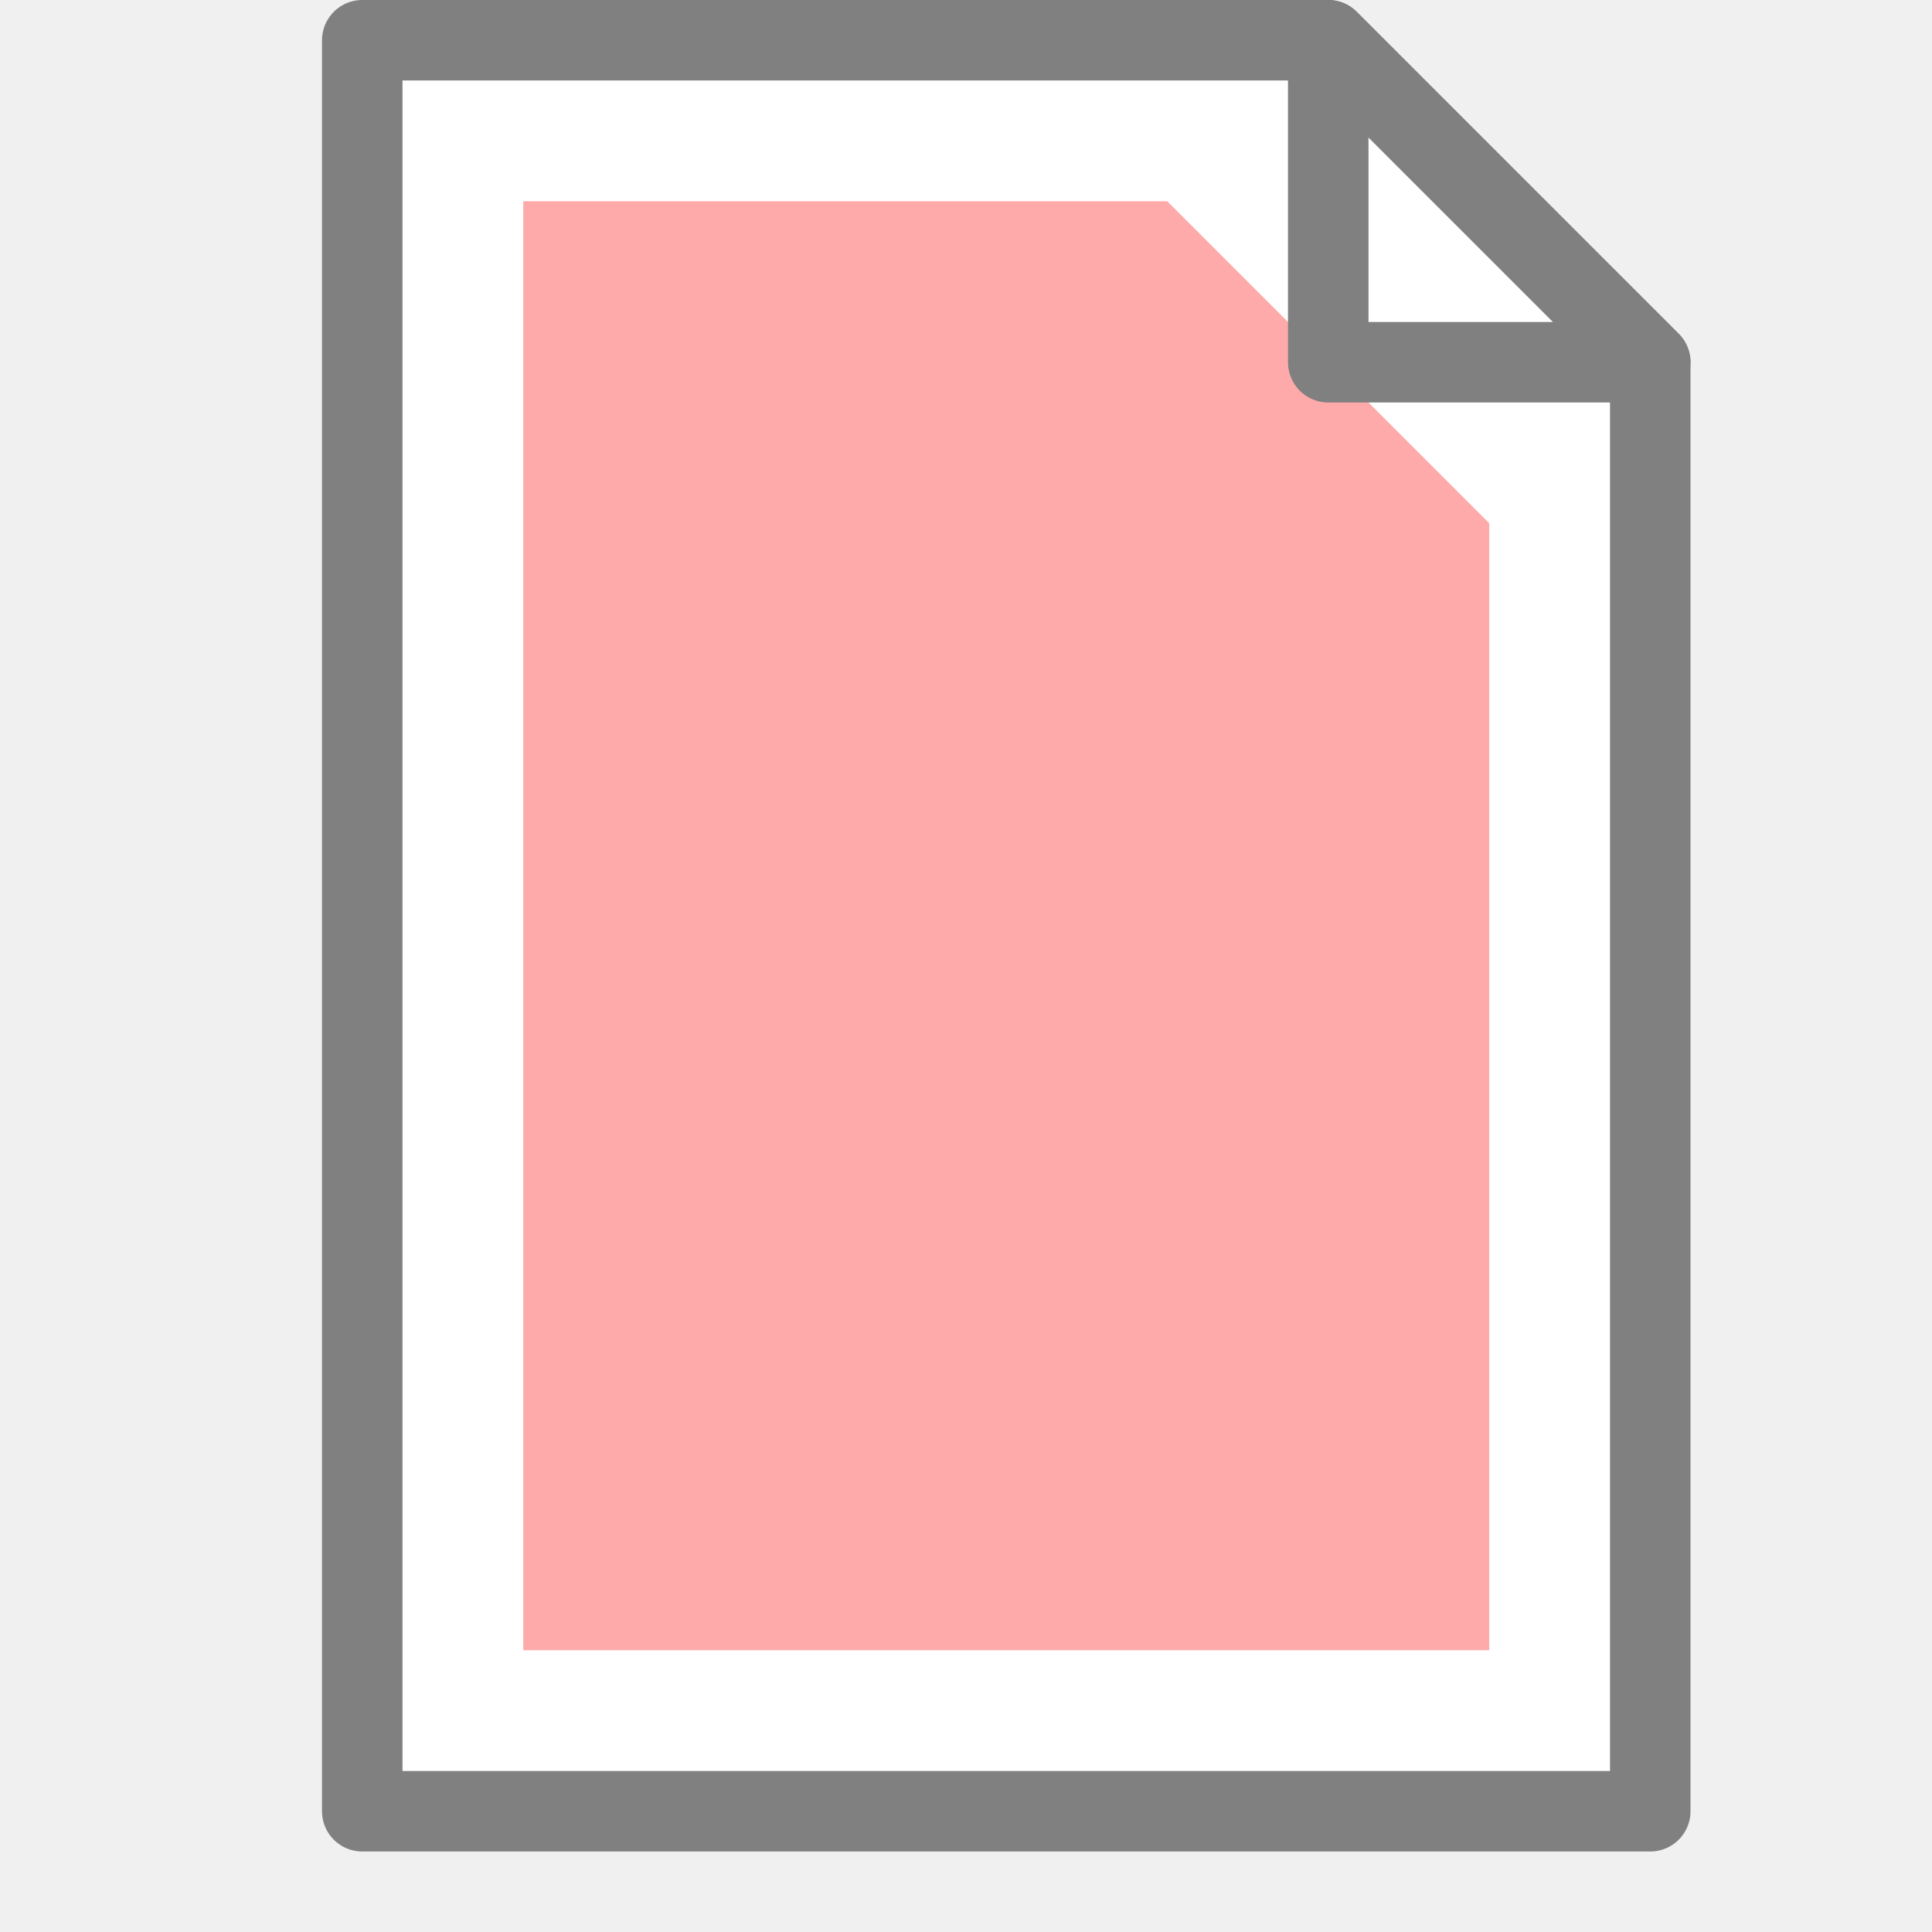
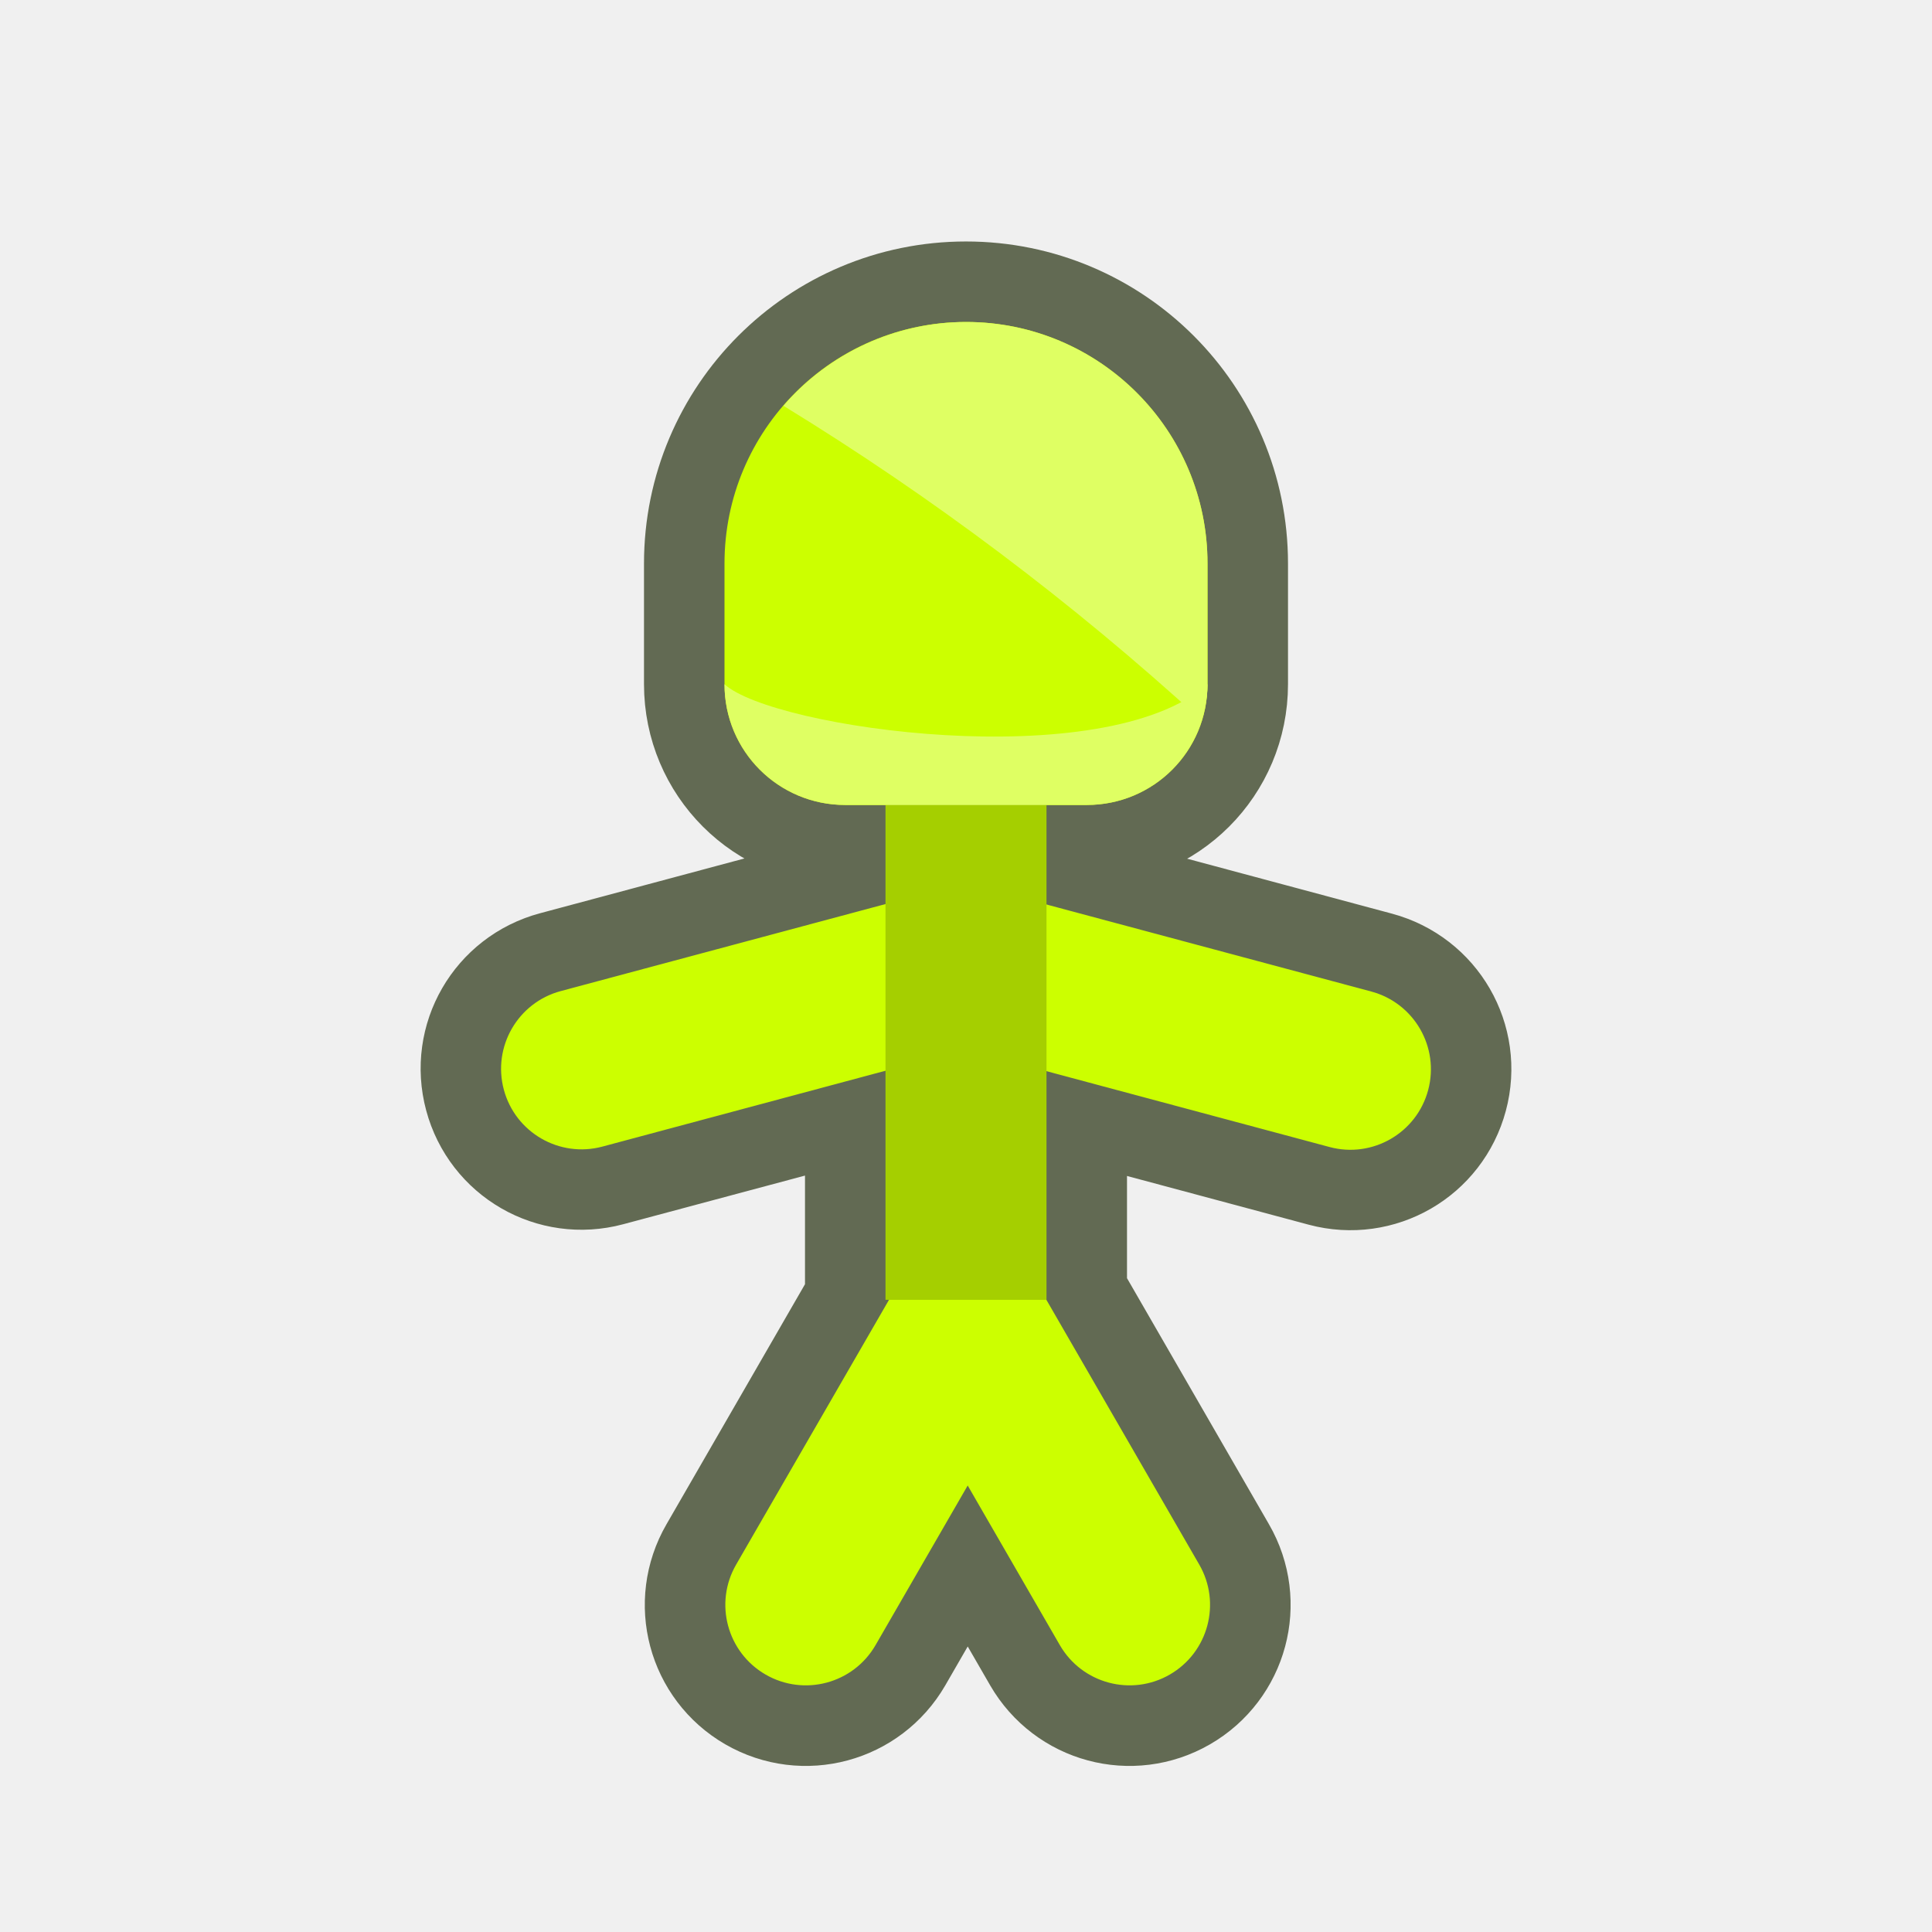
<svg xmlns="http://www.w3.org/2000/svg" width="24" height="24" id="svg2" version="1.1">
  <defs id="defs4" />
  <g id="layer1" transform="translate(0,-1028.362)">
    <g id="g3801" transform="translate(-4,4)">
-       <path id="path3799" d="m 8.5,1024.862 0,22 16,0 0,-18 -4,-4 z" style="color:#000000;fill:#ffffff;fill-opacity:1;stroke:none;stroke-width:1;marker:none;visibility:visible;display:inline;overflow:visible;enable-background:accumulate" />
-       <path id="rect2995" d="m 10.5,1026.862 0,18 12,0 0,-14 -4,-4 z" style="color:#000000;fill:#ffaaaa;fill-opacity:1;fill-rule:nonzero;stroke:none;stroke-width:1;marker:none;visibility:visible;display:inline;overflow:visible;enable-background:accumulate" />
-       <path style="color:#000000;fill:none;stroke:#808080;stroke-width:1;stroke-linecap:round;stroke-linejoin:round;stroke-miterlimit:4;stroke-opacity:1;stroke-dasharray:none;marker:none;visibility:visible;display:inline;overflow:visible;enable-background:accumulate" d="m 8.5,1024.862 0,22 16,0 0,-18 -4,-4 z" id="path3754" />
-       <path id="path3756" d="m 20.5,1028.862 4,0 -4,-4 z" style="color:#000000;fill:none;stroke:#808080;stroke-width:1;stroke-linecap:round;stroke-linejoin:round;stroke-miterlimit:4;stroke-opacity:1;stroke-dasharray:none;marker:none;visibility:visible;display:inline;overflow:visible;enable-background:accumulate" />
+       <g id="g4155" transform="translate(-33,-5.289231)">
+         <path style="color:#000000;clip-rule:nonzero;display:inline;overflow:visible;visibility:visible;opacity:1;isolation:auto;mix-blend-mode:normal;color-interpolation:sRGB;color-interpolation-filters:linearRGB;solid-color:#000000;solid-opacity:1;fill:none;fill-opacity:1;fill-rule:nonzero;stroke:#626a53;stroke-width:2;stroke-linecap:round;stroke-linejoin:round;stroke-miterlimit:4;stroke-dasharray:none;stroke-dashoffset:0;stroke-opacity:1;marker:none;color-rendering:auto;image-rendering:auto;shape-rendering:auto;text-rendering:auto;enable-background:accumulate;filter-blend-mode:normal;filter-gaussianBlur-deviation:0" d="M 12 4 A 3 3 0 0 0 9 7 L 9 8.5 C 9 9.331 9.669 10 10.5 10 L 11 10 L 11 11.23 L 6.967 12.311 C 6.432 12.454 6.116 13 6.26 13.535 C 6.403 14.07 6.949 14.386 7.484 14.242 L 11 13.301 L 11 16.221 L 9.145 19.436 C 8.868 19.915 9.03 20.526 9.51 20.803 C 9.99 21.08 10.6 20.915 10.877 20.436 L 12.021 18.453 L 13.166 20.436 C 13.443 20.915 14.051 21.08 14.531 20.803 C 15.011 20.526 15.175 19.915 14.898 19.436 L 13 16.146 L 13 13.305 L 16.516 14.248 C 17.051 14.391 17.597 14.076 17.74 13.541 C 17.884 13.006 17.568 12.46 17.033 12.316 L 13 11.234 L 13 10 L 13.5 10 C 14.331 10 15 9.331 15 8.5 L 15 7 A 3 3 0 0 0 12 4 z " transform="translate(37,1029.651)" id="path4153" />
+         <path style="color:#000000;clip-rule:nonzero;display:inline;overflow:visible;visibility:visible;opacity:1;isolation:auto;mix-blend-mode:normal;color-interpolation:sRGB;color-interpolation-filters:linearRGB;solid-color:#000000;solid-opacity:1;fill:#ccff00;fill-opacity:1;fill-rule:evenodd;stroke:none;stroke-width:0.5;stroke-linecap:butt;stroke-linejoin:miter;stroke-miterlimit:4;stroke-dasharray:none;stroke-dashoffset:0;stroke-opacity:1;marker:none;color-rendering:auto;image-rendering:auto;shape-rendering:auto;text-rendering:auto;enable-background:accumulate" d="m 49,1033.651 a 3,3 0 0 0 -3,3 l 0,1.5 c 0,0.831 0.669,1.5 1.5,1.5 l 1.5,0 1.5,0 c 0.831,0 1.5,-0.669 1.5,-1.5 l 0,-1.5 a 3,3 0 0 0 -3,-3 z" id="path4170" />
+         <rect ry="1" rx="1" y="1017.838" x="-228.212" height="2" width="6.943" id="rect4188" style="color:#000000;clip-rule:nonzero;display:inline;overflow:visible;visibility:visible;opacity:1;isolation:auto;mix-blend-mode:normal;color-interpolation:sRGB;color-interpolation-filters:linearRGB;solid-color:#000000;solid-opacity:1;fill:#ccff00;fill-opacity:1;fill-rule:evenodd;stroke:none;stroke-width:0.5;stroke-linecap:butt;stroke-linejoin:miter;stroke-miterlimit:4;stroke-dasharray:none;stroke-dashoffset:0;stroke-opacity:1;marker:none;color-rendering:auto;image-rendering:auto;shape-rendering:auto;text-rendering:auto;enable-background:accumulate" transform="matrix(0.9659258,-0.258819,0.258819,0.9659258,0,0)" />
+         <rect transform="matrix(0.5,-0.8660254,0.8660254,0.5,0,0)" ry="1" rx="1" style="color:#000000;clip-rule:nonzero;display:inline;overflow:visible;visibility:visible;opacity:1;isolation:auto;mix-blend-mode:normal;color-interpolation:sRGB;color-interpolation-filters:linearRGB;solid-color:#000000;solid-opacity:1;fill:#ccff00;fill-opacity:1;fill-rule:evenodd;stroke:none;stroke-width:0.5;stroke-linecap:butt;stroke-linejoin:miter;stroke-miterlimit:4;stroke-dasharray:none;stroke-dashoffset:0;stroke-opacity:1;marker:none;color-rendering:auto;image-rendering:auto;shape-rendering:auto;text-rendering:auto;enable-background:accumulate" id="rect4190" width="6" height="2" x="-886.464" y="564.506" />
+         <rect y="479.599" x="-935.485" height="2" width="6" id="rect4192" style="color:#000000;clip-rule:nonzero;display:inline;overflow:visible;visibility:visible;opacity:1;isolation:auto;mix-blend-mode:normal;color-interpolation:sRGB;color-interpolation-filters:linearRGB;solid-color:#000000;solid-opacity:1;fill:#ccff00;fill-opacity:1;fill-rule:evenodd;stroke:none;stroke-width:0.5;stroke-linecap:butt;stroke-linejoin:miter;stroke-miterlimit:4;stroke-dasharray:none;stroke-dashoffset:0;stroke-opacity:1;marker:none;color-rendering:auto;image-rendering:auto;shape-rendering:auto;text-rendering:auto;enable-background:accumulate" rx="1" ry="1" transform="matrix(-0.5,-0.8660254,-0.8660254,0.5,0,0)" />
+         <rect transform="matrix(-0.9659258,-0.258819,-0.258819,0.9659258,0,0)" style="color:#000000;clip-rule:nonzero;display:inline;overflow:visible;visibility:visible;opacity:1;isolation:auto;mix-blend-mode:normal;color-interpolation:sRGB;color-interpolation-filters:linearRGB;solid-color:#000000;solid-opacity:1;fill:#ccff00;fill-opacity:1;fill-rule:evenodd;stroke:none;stroke-width:0.5;stroke-linecap:butt;stroke-linejoin:miter;stroke-miterlimit:4;stroke-dasharray:none;stroke-dashoffset:0;stroke-opacity:1;marker:none;color-rendering:auto;image-rendering:auto;shape-rendering:auto;text-rendering:auto;enable-background:accumulate" id="rect4275" width="6.964" height="2" x="-322.874" y="992.479" rx="1" ry="1" />
+         <path style="color:#000000;clip-rule:nonzero;display:inline;overflow:visible;visibility:visible;opacity:1;isolation:auto;mix-blend-mode:normal;color-interpolation:sRGB;color-interpolation-filters:linearRGB;solid-color:#000000;solid-opacity:1;fill:#dfff63;fill-opacity:1;fill-rule:evenodd;stroke:none;stroke-width:0.5;stroke-linecap:butt;stroke-linejoin:miter;stroke-miterlimit:4;stroke-dasharray:none;stroke-dashoffset:0;stroke-opacity:1;marker:none;color-rendering:auto;image-rendering:auto;shape-rendering:auto;text-rendering:auto;enable-background:accumulate" d="m 49,1033.651 a 3,3 0 0 0 -2.268,1.041 34,34 0 0 1 5.191,3.906 C 51.968,1038.457 52,1038.309 52,1038.151 l 0,-1.5 a 3,3 0 0 0 -3,-3 z" id="path4331" />
+         <rect y="1039.651" x="48" height="6.147" width="2" id="rect4186" style="color:#000000;clip-rule:nonzero;display:inline;overflow:visible;visibility:visible;opacity:1;isolation:auto;mix-blend-mode:normal;color-interpolation:sRGB;color-interpolation-filters:linearRGB;solid-color:#000000;solid-opacity:1;fill:#a5cf00;fill-opacity:1;fill-rule:evenodd;stroke:none;stroke-width:0.5;stroke-linecap:butt;stroke-linejoin:miter;stroke-miterlimit:4;stroke-dasharray:none;stroke-dashoffset:0;stroke-opacity:1;marker:none;color-rendering:auto;image-rendering:auto;shape-rendering:auto;text-rendering:auto;enable-background:accumulate" />
+         <path style="color:#000000;clip-rule:nonzero;display:inline;overflow:visible;visibility:visible;opacity:1;isolation:auto;mix-blend-mode:normal;color-interpolation:sRGB;color-interpolation-filters:linearRGB;solid-color:#000000;solid-opacity:1;fill:#dfff63;fill-opacity:1;fill-rule:evenodd;stroke:none;stroke-width:0.5;stroke-linecap:butt;stroke-linejoin:miter;stroke-miterlimit:4;stroke-dasharray:none;stroke-dashoffset:0;stroke-opacity:1;marker:none;color-rendering:auto;image-rendering:auto;shape-rendering:auto;text-rendering:auto;enable-background:accumulate;filter-blend-mode:normal;filter-gaussianBlur-deviation:0" d="M 9,8.5 C 9,9.331 9.669,10 10.5,10 l 1.5,0 1.5,0 C 14.331,10 15,9.331 15,8.5 13.715,9.635 9.598,9.051 9,8.5 Z" transform="translate(37,1029.651)" id="path4182" />
+       </g>
    </g>
  </g>
</svg>
